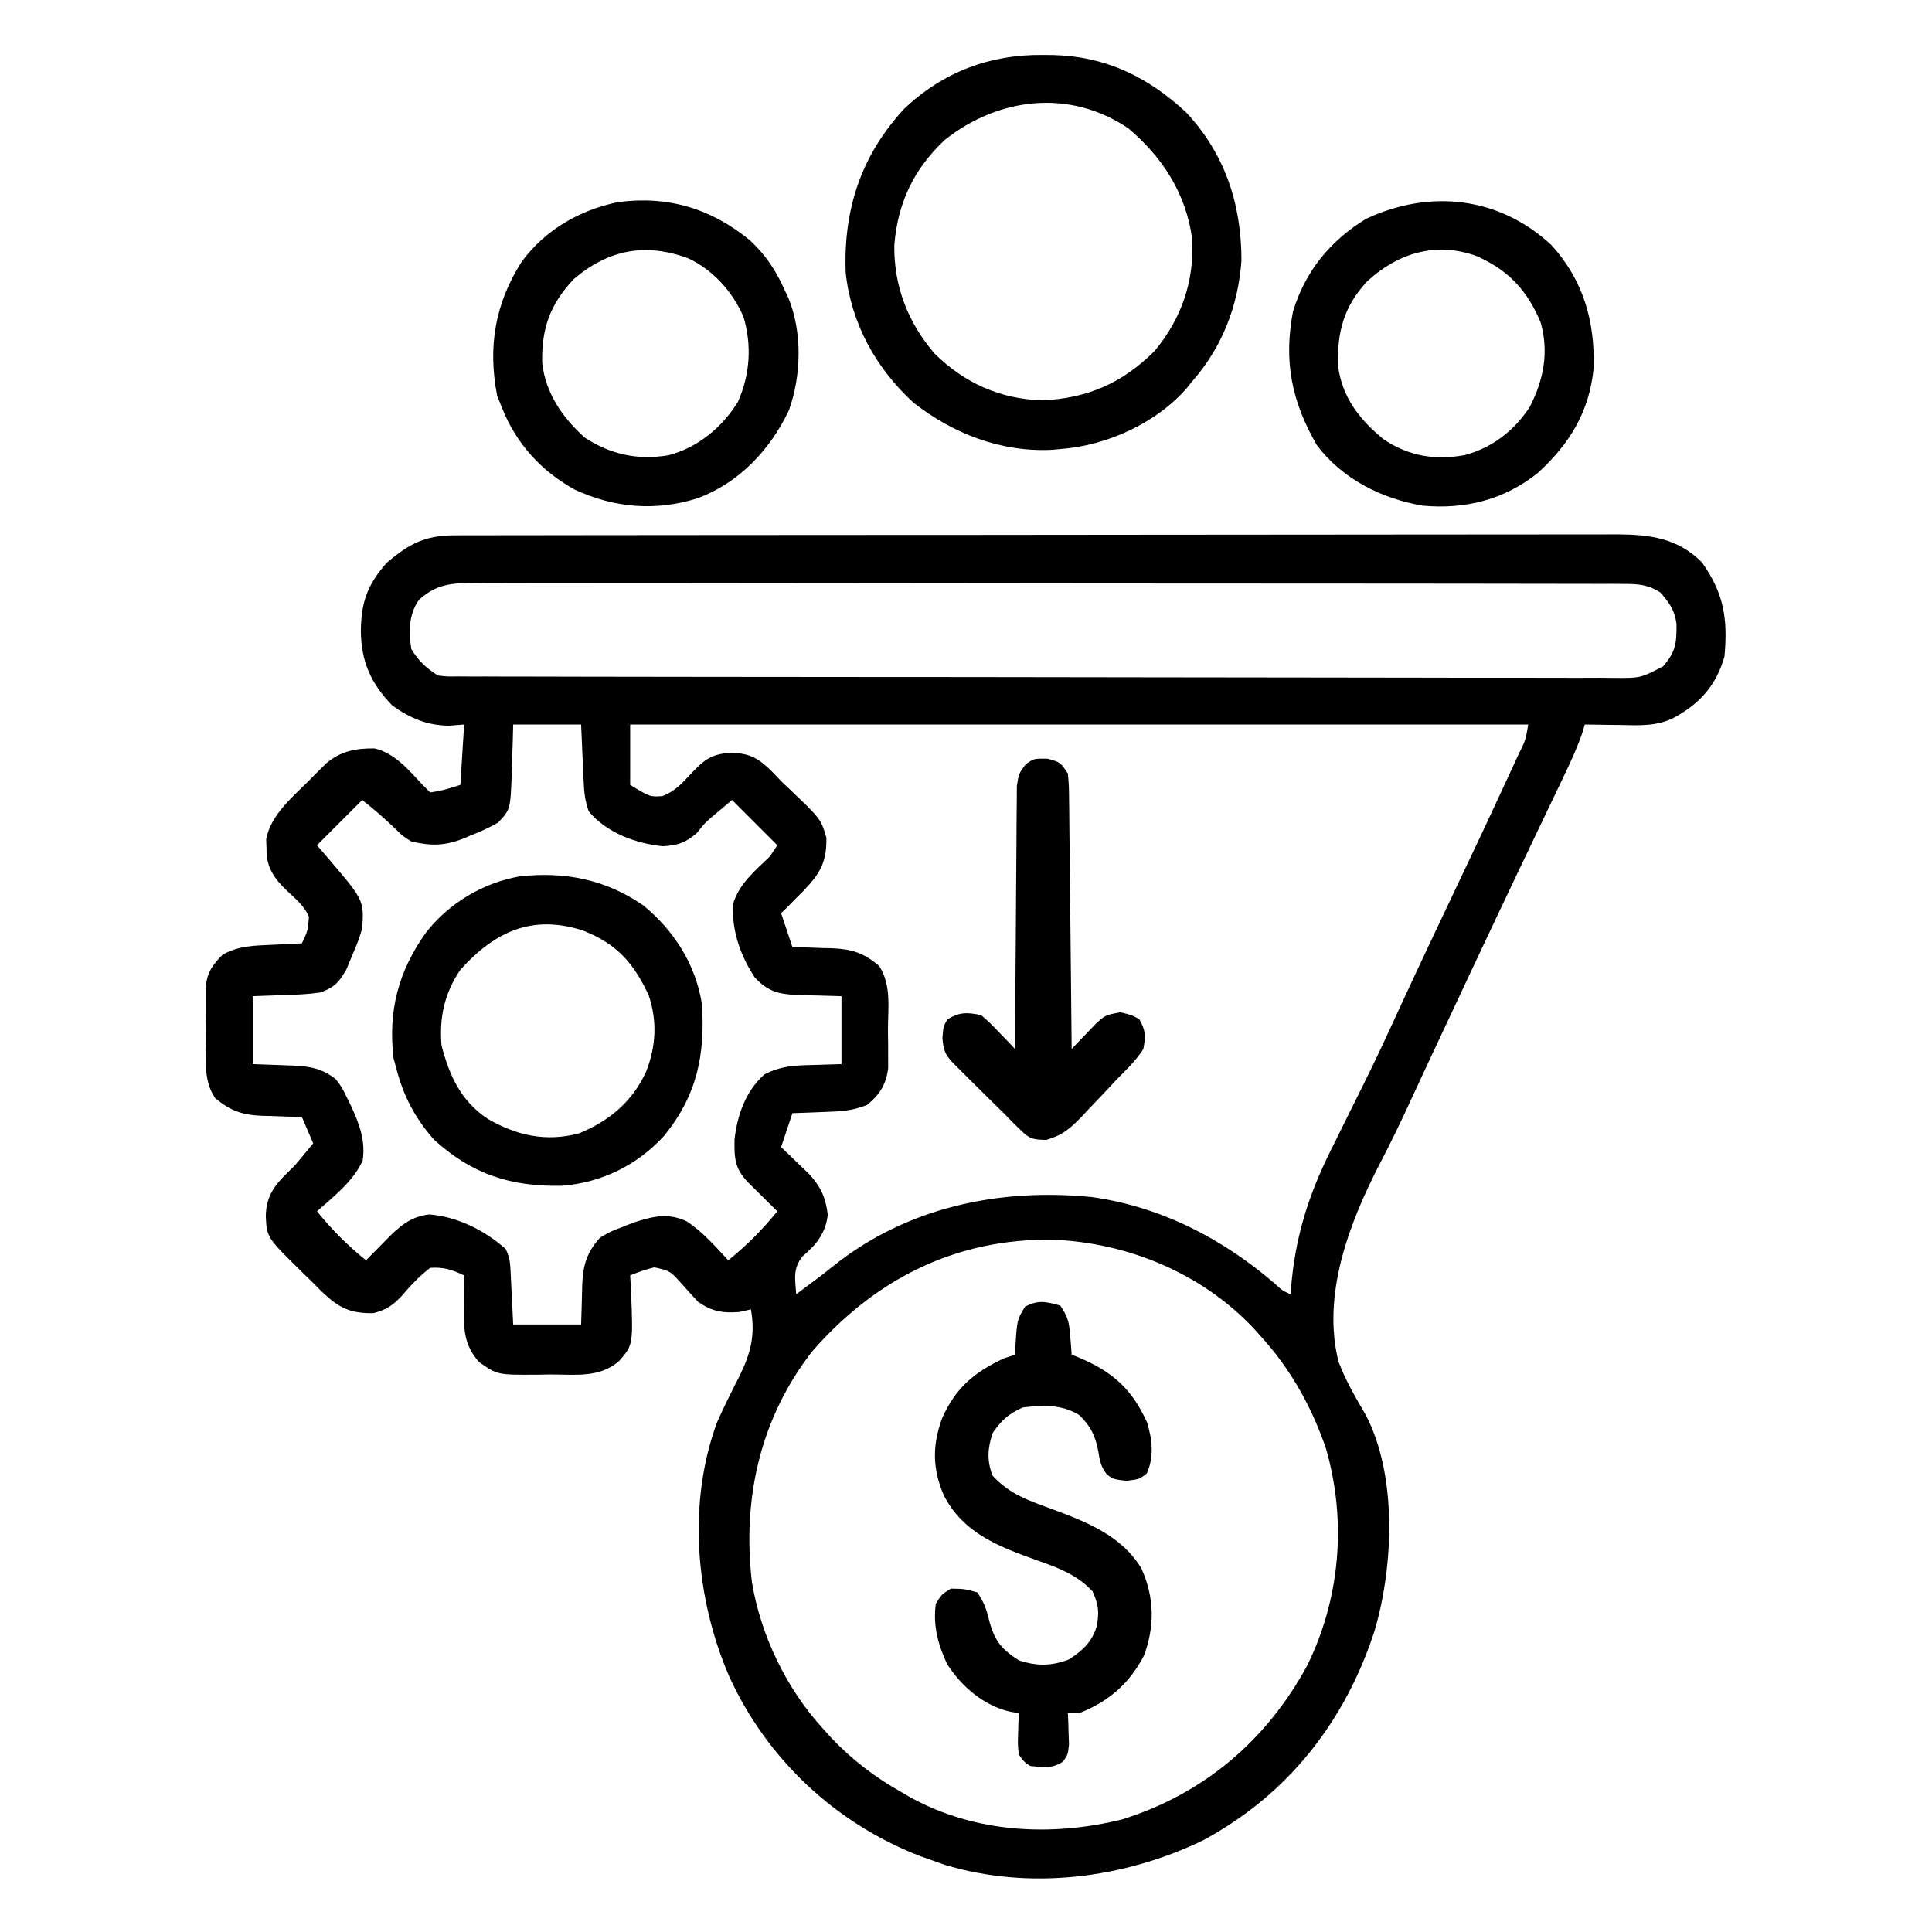
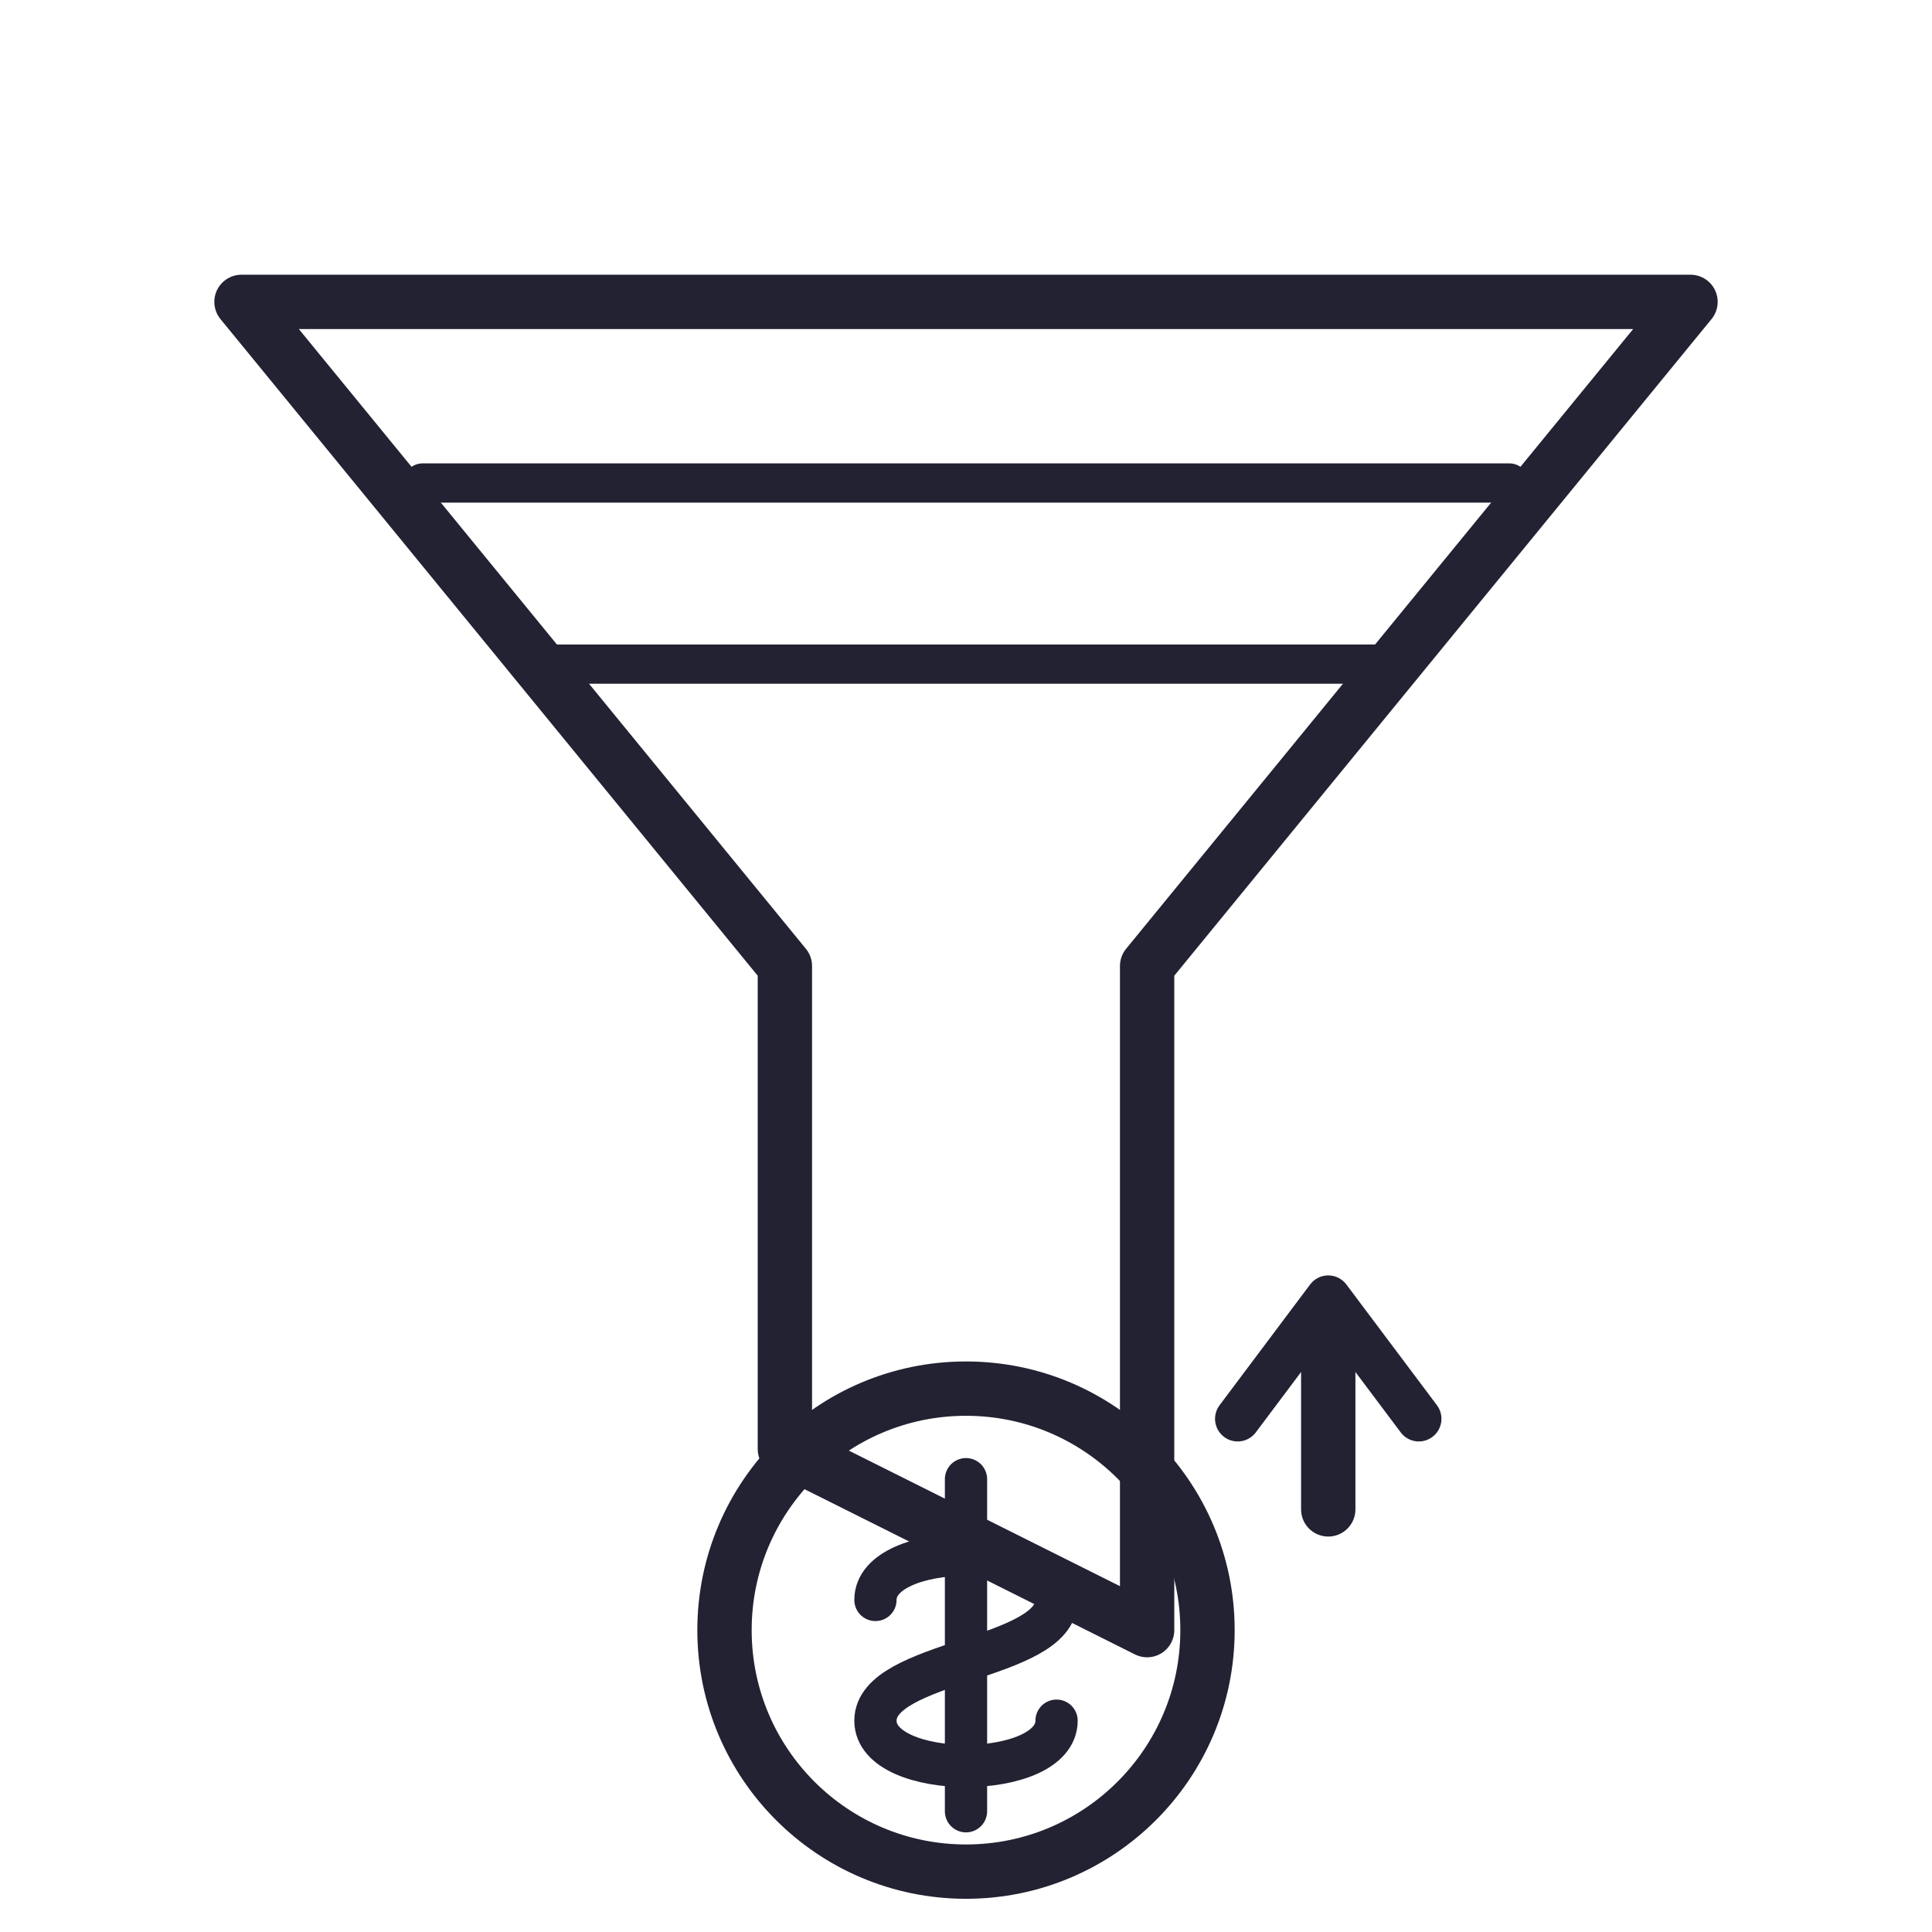
- <svg xmlns="http://www.w3.org/2000/svg" version="1.1" width="512" height="512">
-   <path d="M0 0 C1.128 -0.004 2.256 -0.008 3.419 -0.012 C4.658 -0.011 5.898 -0.01 7.175 -0.009 C8.492 -0.012 9.809 -0.015 11.165 -0.018 C14.824 -0.026 18.482 -0.028 22.14 -0.029 C26.084 -0.03 30.029 -0.038 33.973 -0.045 C42.599 -0.058 51.225 -0.064 59.851 -0.069 C65.237 -0.072 70.623 -0.076 76.009 -0.08 C90.92 -0.092 105.831 -0.103 120.742 -0.106 C121.696 -0.106 122.65 -0.107 123.634 -0.107 C125.069 -0.107 125.069 -0.107 126.533 -0.107 C128.471 -0.108 130.41 -0.108 132.349 -0.109 C133.31 -0.109 134.272 -0.109 135.263 -0.109 C150.844 -0.113 166.426 -0.131 182.008 -0.154 C198.005 -0.178 214.001 -0.19 229.998 -0.192 C238.98 -0.192 247.962 -0.198 256.944 -0.216 C264.592 -0.232 272.24 -0.237 279.889 -0.229 C283.79 -0.225 287.692 -0.226 291.594 -0.24 C295.168 -0.252 298.742 -0.251 302.316 -0.239 C304.216 -0.236 306.117 -0.248 308.018 -0.26 C316.701 -0.21 324.056 0.702 330.486 7.131 C336.323 15.301 337.41 22.079 336.486 32.131 C334.37 39.558 330.172 44.383 323.486 48.131 C318.686 50.711 313.976 50.359 308.673 50.256 C307.79 50.247 306.906 50.238 305.996 50.229 C303.825 50.206 301.656 50.17 299.486 50.131 C299.234 50.954 298.982 51.776 298.723 52.623 C297.301 56.654 295.55 60.425 293.697 64.272 C293.321 65.059 292.946 65.846 292.559 66.656 C291.751 68.35 290.941 70.042 290.13 71.734 C288.405 75.333 286.687 78.935 284.969 82.537 C284.089 84.382 283.209 86.227 282.328 88.072 C278.248 96.62 274.203 105.184 270.173 113.756 C269.685 114.794 269.685 114.794 269.187 115.853 C265.719 123.232 262.258 130.614 258.802 137.999 C258.504 138.636 258.205 139.272 257.898 139.929 C256.428 143.071 254.965 146.216 253.517 149.368 C250.82 155.225 248.054 161.018 245.052 166.725 C237.059 182.219 229.736 201.321 234.215 219.013 C236.083 223.974 238.7 228.437 241.365 233.003 C249.854 249.12 248.766 273.2 243.802 290.182 C236.015 314.309 220.814 333.749 198.228 345.881 C177.268 355.982 152.369 359.128 129.849 352.327 C128.739 351.932 127.629 351.538 126.486 351.131 C125.427 350.758 124.369 350.384 123.279 349.999 C100.916 341.329 82.753 324.349 72.755 302.456 C63.807 281.783 61.609 256.596 69.486 235.131 C71.332 230.942 73.384 226.86 75.468 222.785 C78.423 216.833 79.702 211.816 78.486 205.131 C77.475 205.358 76.464 205.585 75.423 205.819 C70.96 206.173 68.115 205.664 64.486 203.131 C63.007 201.546 61.55 199.94 60.111 198.319 C57.104 194.943 57.104 194.943 52.912 193.991 C50.636 194.519 48.64 195.246 46.486 196.131 C46.59 197.959 46.59 197.959 46.697 199.823 C47.285 214.485 47.285 214.485 43.673 218.694 C38.484 223.422 31.755 222.352 25.173 222.381 C23.48 222.412 23.48 222.412 21.753 222.444 C11.332 222.493 11.332 222.493 6.486 219.131 C2.267 214.476 2.355 209.957 2.423 203.944 C2.428 203.194 2.432 202.445 2.437 201.672 C2.449 199.825 2.467 197.978 2.486 196.131 C-0.58 194.636 -3.088 193.859 -6.514 194.131 C-9.469 196.389 -11.741 198.855 -14.155 201.678 C-16.602 204.222 -18.148 205.2 -21.514 206.131 C-27.881 206.236 -30.812 204.664 -35.358 200.307 C-36.07 199.589 -36.781 198.871 -37.514 198.131 C-38.391 197.279 -39.267 196.427 -40.171 195.549 C-49.802 186.098 -49.802 186.098 -50.077 180.444 C-49.967 174.14 -46.851 171.325 -42.514 167.131 C-41.519 165.978 -40.538 164.813 -39.577 163.631 C-38.896 162.806 -38.216 161.981 -37.514 161.131 C-38.504 158.821 -39.494 156.511 -40.514 154.131 C-41.672 154.106 -42.829 154.08 -44.022 154.053 C-45.561 153.997 -47.1 153.94 -48.639 153.881 C-49.4 153.867 -50.16 153.853 -50.944 153.838 C-56.208 153.612 -59.339 152.609 -63.514 149.131 C-66.691 144.366 -65.886 138.934 -65.885 133.362 C-65.889 131.27 -65.926 129.18 -65.963 127.088 C-65.969 125.751 -65.973 124.414 -65.975 123.077 C-65.983 121.865 -65.992 120.654 -66 119.405 C-65.424 115.521 -64.24 113.902 -61.514 111.131 C-57.317 108.735 -52.924 108.709 -48.202 108.506 C-47.461 108.468 -46.721 108.429 -45.958 108.389 C-44.144 108.296 -42.329 108.212 -40.514 108.131 C-38.911 104.744 -38.911 104.744 -38.643 101.069 C-39.799 98.498 -41.389 97.042 -43.452 95.131 C-46.803 92.018 -49.128 89.602 -49.85 84.983 C-49.863 84.248 -49.876 83.513 -49.889 82.756 C-49.918 82.027 -49.946 81.297 -49.975 80.545 C-48.775 74.262 -43.403 69.711 -39.014 65.381 C-38.446 64.805 -37.877 64.229 -37.292 63.635 C-36.736 63.082 -36.18 62.529 -35.608 61.96 C-35.11 61.464 -34.612 60.968 -34.098 60.457 C-30.157 57.16 -26.293 56.419 -21.256 56.471 C-15.803 57.784 -12.245 62.157 -8.514 66.131 C-7.524 67.121 -7.524 67.121 -6.514 68.131 C-3.685 67.769 -1.223 67.034 1.486 66.131 C1.816 60.851 2.146 55.571 2.486 50.131 C0.568 50.286 0.568 50.286 -1.389 50.444 C-7.265 50.416 -11.745 48.5 -16.514 45.131 C-22.206 39.31 -24.799 33.481 -24.889 25.319 C-24.767 17.55 -23.149 13.183 -18.139 7.381 C-12.092 2.198 -7.881 0.01 0 0 Z M-9.514 17.131 C-12.24 21.109 -12.205 25.473 -11.514 30.131 C-9.456 33.467 -7.775 34.958 -4.514 37.131 C-2.009 37.436 -2.009 37.436 0.851 37.391 C2.532 37.402 2.532 37.402 4.247 37.413 C6.101 37.409 6.101 37.409 7.993 37.406 C9.956 37.413 9.956 37.413 11.96 37.421 C15.601 37.436 19.243 37.437 22.884 37.437 C26.809 37.438 30.733 37.452 34.658 37.463 C43.242 37.486 51.827 37.494 60.412 37.499 C65.77 37.502 71.129 37.509 76.487 37.516 C91.318 37.535 106.15 37.552 120.981 37.555 C121.93 37.555 122.88 37.555 123.858 37.555 C125.783 37.556 127.708 37.556 129.633 37.556 C131.066 37.557 131.066 37.557 132.528 37.557 C133.485 37.557 134.442 37.557 135.428 37.558 C150.933 37.561 166.439 37.588 181.945 37.625 C197.858 37.664 213.771 37.683 229.684 37.683 C238.621 37.684 247.558 37.692 256.495 37.721 C264.105 37.746 271.714 37.753 279.324 37.738 C283.207 37.731 287.09 37.732 290.973 37.754 C295.182 37.779 299.389 37.764 303.598 37.746 C304.827 37.759 306.057 37.773 307.324 37.786 C314.261 37.827 314.261 37.827 320.229 34.718 C323.608 30.845 323.827 28.456 323.771 23.456 C323.332 19.881 321.827 17.798 319.486 15.131 C316.292 13.101 313.776 12.88 310.028 12.874 C308.913 12.868 307.797 12.861 306.648 12.855 C305.423 12.858 304.197 12.861 302.935 12.864 C300.982 12.857 300.982 12.857 298.99 12.85 C295.373 12.838 291.757 12.838 288.14 12.841 C284.241 12.841 280.342 12.83 276.443 12.821 C268.802 12.804 261.162 12.798 253.522 12.797 C247.312 12.796 241.103 12.792 234.894 12.786 C217.295 12.768 199.697 12.759 182.098 12.761 C180.674 12.761 180.674 12.761 179.222 12.761 C178.272 12.761 177.322 12.761 176.343 12.761 C160.941 12.762 145.538 12.743 130.136 12.715 C114.327 12.686 98.518 12.672 82.709 12.674 C73.831 12.674 64.953 12.669 56.075 12.647 C48.517 12.629 40.959 12.625 33.401 12.638 C29.544 12.645 25.687 12.645 21.83 12.628 C17.65 12.609 13.471 12.621 9.291 12.637 C8.07 12.627 6.849 12.616 5.591 12.606 C-0.715 12.658 -4.77 12.785 -9.514 17.131 Z M15.486 50.131 C15.448 51.589 15.411 53.047 15.372 54.549 C15.307 56.473 15.24 58.396 15.173 60.319 C15.151 61.279 15.128 62.238 15.105 63.227 C14.746 72.65 14.746 72.65 11.486 76.131 C9.041 77.494 6.882 78.524 4.298 79.506 C3.663 79.778 3.029 80.05 2.374 80.331 C-2.66 82.316 -6.229 82.352 -11.514 81.131 C-13.87 79.643 -13.87 79.643 -15.702 77.819 C-18.574 75.031 -21.34 72.671 -24.514 70.131 C-28.474 74.091 -32.434 78.051 -36.514 82.131 C-35.184 83.678 -35.184 83.678 -33.827 85.256 C-24.065 96.661 -24.065 96.661 -24.514 104.131 C-25.651 107.772 -25.651 107.772 -27.202 111.381 C-27.701 112.583 -28.199 113.784 -28.713 115.022 C-30.753 118.543 -31.745 119.662 -35.514 121.131 C-38.619 121.6 -41.691 121.732 -44.827 121.819 C-47.694 121.922 -50.561 122.025 -53.514 122.131 C-53.514 128.071 -53.514 134.011 -53.514 140.131 C-48.145 140.341 -48.145 140.341 -42.775 140.519 C-38.256 140.74 -35.207 141.27 -31.514 144.131 C-29.952 146.194 -29.952 146.194 -28.514 149.131 C-28.149 149.867 -27.785 150.604 -27.409 151.362 C-25.253 156.107 -23.594 160.506 -24.421 165.749 C-26.923 171.2 -32.077 175.22 -36.514 179.131 C-32.572 184.012 -28.395 188.189 -23.514 192.131 C-22.899 191.505 -22.284 190.878 -21.651 190.233 C-20.843 189.416 -20.034 188.598 -19.202 187.756 C-18.401 186.944 -17.601 186.132 -16.776 185.295 C-13.726 182.377 -11.065 180.495 -6.811 179.967 C0.586 180.496 8.047 184.232 13.486 189.131 C14.604 191.368 14.68 192.78 14.802 195.264 C14.84 195.99 14.878 196.716 14.918 197.464 C14.961 198.385 15.004 199.307 15.048 200.256 C15.265 204.65 15.265 204.65 15.486 209.131 C21.426 209.131 27.366 209.131 33.486 209.131 C33.656 203.807 33.656 203.807 33.784 198.483 C34.017 193.333 34.957 190.118 38.486 186.131 C41.29 184.487 41.29 184.487 44.361 183.319 C45.873 182.721 45.873 182.721 47.415 182.112 C52.55 180.472 56.484 179.438 61.54 181.831 C65.727 184.63 69.083 188.451 72.486 192.131 C77.366 188.189 81.544 184.012 85.486 179.131 C84.775 178.433 84.065 177.734 83.333 177.014 C82.414 176.104 81.495 175.194 80.548 174.256 C79.632 173.352 78.715 172.447 77.771 171.514 C74.164 167.753 74.083 165.129 74.142 160.069 C74.906 153.544 77.119 147.209 82.111 142.827 C86.332 140.706 89.709 140.47 94.361 140.381 C98.383 140.258 98.383 140.258 102.486 140.131 C102.486 134.191 102.486 128.251 102.486 122.131 C96.788 121.961 96.788 121.961 91.089 121.834 C86.019 121.618 83.079 121.027 79.486 117.131 C75.667 111.313 73.439 104.832 73.72 97.846 C75.255 92.404 79.532 88.956 83.486 85.131 C84.146 84.141 84.806 83.151 85.486 82.131 C81.526 78.171 77.566 74.211 73.486 70.131 C72.434 71.018 71.382 71.905 70.298 72.819 C69.652 73.363 69.007 73.907 68.341 74.467 C66.297 76.224 66.297 76.224 64.111 78.944 C61.017 81.522 59.129 82.154 55.162 82.401 C47.899 81.669 40.221 78.816 35.486 73.131 C34.556 70.341 34.299 68.366 34.169 65.463 C34.127 64.571 34.086 63.678 34.042 62.758 C34.003 61.83 33.964 60.901 33.923 59.944 C33.88 59.004 33.837 58.063 33.792 57.094 C33.686 54.774 33.586 52.452 33.486 50.131 C27.546 50.131 21.606 50.131 15.486 50.131 Z M46.486 50.131 C46.486 55.411 46.486 60.691 46.486 66.131 C51.753 69.337 51.753 69.337 55.068 69.1 C58.206 67.843 59.875 66.097 62.173 63.631 C65.878 59.696 67.67 57.968 73.111 57.631 C78.395 57.707 80.739 59.253 84.4 62.928 C85.088 63.655 85.777 64.382 86.486 65.131 C87.797 66.377 87.797 66.377 89.134 67.647 C97.041 75.214 97.041 75.214 98.486 80.131 C98.594 86.722 96.782 89.655 92.275 94.366 C91.684 94.948 91.094 95.531 90.486 96.131 C89.681 96.956 88.877 97.781 88.048 98.631 C87.533 99.126 87.017 99.621 86.486 100.131 C87.476 103.101 88.466 106.071 89.486 109.131 C90.643 109.157 91.801 109.183 92.994 109.21 C94.533 109.266 96.072 109.323 97.611 109.381 C98.371 109.396 99.132 109.41 99.915 109.424 C105.164 109.651 108.365 110.599 112.486 114.131 C115.749 119.186 114.814 125.276 114.798 131.069 C114.814 132.249 114.83 133.429 114.847 134.645 C114.848 135.784 114.848 136.923 114.849 138.096 C114.852 139.134 114.855 140.172 114.858 141.241 C114.307 145.521 112.648 148.169 109.349 150.901 C105.446 152.578 101.882 152.695 97.673 152.819 C96.885 152.853 96.097 152.887 95.285 152.922 C93.352 153.004 91.419 153.07 89.486 153.131 C88.496 156.101 87.506 159.071 86.486 162.131 C87.534 163.127 87.534 163.127 88.603 164.143 C89.513 165.026 90.423 165.909 91.361 166.819 C92.266 167.689 93.171 168.559 94.103 169.456 C97.155 172.883 98.285 175.559 98.861 180.069 C98.273 184.866 95.904 187.949 92.236 191.006 C89.54 194.28 90.209 196.98 90.486 201.131 C90.97 200.768 91.455 200.404 91.954 200.03 C93.378 198.962 94.804 197.897 96.232 196.835 C97.595 195.804 98.946 194.757 100.271 193.678 C119.776 178.074 144.176 172.945 168.712 175.35 C187.072 177.871 203.489 186.37 217.376 198.346 C219.358 200.166 219.358 200.166 221.486 201.131 C221.599 199.842 221.713 198.553 221.83 197.225 C223.272 183.506 227.113 172.773 233.361 160.569 C234.231 158.813 235.098 157.056 235.962 155.298 C237.674 151.819 239.398 148.346 241.133 144.878 C244.237 138.648 247.153 132.337 250.048 126.006 C254.791 115.724 259.625 105.486 264.485 95.258 C272.632 78.109 272.632 78.109 280.611 60.881 C281.222 59.552 281.222 59.552 281.846 58.196 C283.778 54.321 283.778 54.321 284.486 50.131 C205.946 50.131 127.406 50.131 46.486 50.131 Z M94.837 216.128 C80.982 233.826 76.146 255.222 78.754 277.412 C81.08 291.498 87.861 305.596 97.486 316.131 C98.236 316.962 98.986 317.792 99.759 318.647 C105.423 324.614 111.33 329.099 118.486 333.131 C119.669 333.824 119.669 333.824 120.876 334.53 C138.052 343.914 158.086 344.909 176.814 340.315 C198.449 333.547 215.122 319.395 225.884 299.553 C234.71 281.688 236.402 261.105 230.876 241.979 C227.045 230.844 221.457 220.83 213.486 212.131 C212.641 211.184 212.641 211.184 211.779 210.217 C197.958 195.523 178.346 187.429 158.388 186.66 C132.83 186.351 111.621 196.973 94.837 216.128 Z " fill="#000000" transform="translate(120.5143,141.8686)" />
-   <path d="M0 0 C0.918 0.008 1.837 0.017 2.783 0.025 C16.59 0.368 27.755 5.764 37.875 15.125 C48.268 26.158 52.607 39.51 52.625 54.438 C51.788 66.413 47.545 77.397 39.625 86.438 C39.098 87.092 38.571 87.747 38.027 88.422 C29.875 97.667 16.834 103.554 4.625 104.438 C3.906 104.506 3.186 104.574 2.445 104.645 C-11.106 105.315 -23.828 100.37 -34.352 92.098 C-44.242 83.038 -50.884 71.036 -52.262 57.586 C-52.864 40.838 -48.163 26.594 -36.688 14.188 C-26.38 4.478 -14.008 -0.165 0 0 Z M-25.957 22.48 C-34.224 30.227 -38.467 39.151 -39.375 50.438 C-39.509 61.298 -35.751 70.946 -28.699 79.145 C-20.747 86.99 -11.254 91.223 -0.078 91.527 C11.925 90.978 21.092 86.941 29.625 78.438 C36.733 69.86 40.177 59.918 39.562 48.75 C37.961 36.807 31.756 27.112 22.625 19.438 C7.198 8.968 -11.683 11.187 -25.957 22.48 Z " fill="#000000" transform="translate(276.375,14.5625)" />
-   <path d="M0 0 C2.108 3.162 2.338 4.507 2.625 8.188 C2.7 9.089 2.775 9.99 2.852 10.918 C2.901 11.605 2.95 12.292 3 13 C3.58 13.231 4.16 13.461 4.758 13.699 C13.746 17.452 18.99 22.07 23 31 C24.368 35.536 24.869 40.006 22.938 44.438 C21 46 21 46 17.5 46.438 C14 46 14 46 12.34 44.746 C10.742 42.663 10.454 41.206 10.062 38.625 C9.247 34.479 8.099 32.008 5 29 C0.3 26.109 -4.655 26.38 -10 27 C-13.853 28.789 -15.508 30.302 -17.938 33.75 C-19.28 37.857 -19.489 40.913 -18 45 C-13.591 49.974 -8.13 51.75 -2 54 C7.076 57.372 16.299 61.013 21.5 69.688 C24.913 77.225 25.071 84.949 22.168 92.73 C18.346 100.156 12.688 105.003 5 108 C4.01 108 3.02 108 2 108 C2.052 109.139 2.052 109.139 2.105 110.301 C2.133 111.295 2.16 112.289 2.188 113.312 C2.24 114.792 2.24 114.792 2.293 116.301 C2 119 2 119 0.707 120.832 C-2.148 122.785 -4.664 122.357 -8 122 C-9.707 120.832 -9.707 120.832 -11 119 C-11.293 116.301 -11.293 116.301 -11.188 113.312 C-11.16 112.319 -11.133 111.325 -11.105 110.301 C-11.053 109.162 -11.053 109.162 -11 108 C-12.116 107.818 -12.116 107.818 -13.254 107.633 C-20.311 106.007 -26.137 101.016 -30 95 C-32.424 89.841 -33.785 84.719 -33 79 C-31.438 76.5 -31.438 76.5 -29 75 C-25.375 75.062 -25.375 75.062 -22 76 C-20.079 78.882 -19.53 80.587 -18.75 83.875 C-17.262 89.076 -15.514 91.085 -11 94 C-6.295 95.568 -2.474 95.549 2.188 93.812 C5.841 91.458 8.249 89.345 9.605 85.109 C10.339 81.305 10.159 79.359 8.562 75.75 C4.461 71.349 -0.265 69.608 -5.797 67.633 C-15.946 64.003 -25.692 60.468 -30.902 50.227 C-33.918 43.195 -33.954 36.975 -31.312 29.812 C-27.721 21.757 -22.837 17.684 -15 14 C-14.01 13.67 -13.02 13.34 -12 13 C-11.974 12.325 -11.948 11.649 -11.922 10.953 C-11.465 3.769 -11.465 3.769 -9.375 0.312 C-5.913 -1.601 -3.735 -1.037 0 0 Z " fill="#000000" transform="translate(281,346)" />
-   <path d="M0 0 C8.135 6.66 13.901 15.64 15.543 26.082 C16.491 39.542 14.229 50.441 5.543 61.082 C-1.622 68.893 -11.019 73.516 -21.586 74.32 C-35.049 74.611 -45.417 71.268 -55.457 62.082 C-60.488 56.37 -63.61 50.441 -65.457 43.082 C-65.684 42.278 -65.911 41.473 -66.145 40.645 C-67.676 28.083 -64.896 17.352 -57.457 7.082 C-51.354 -0.627 -42.41 -6 -32.691 -7.672 C-20.734 -8.989 -10.021 -6.869 0 0 Z M-48.457 17.082 C-52.65 23.272 -54.057 29.642 -53.457 37.082 C-51.361 45.203 -48.31 51.841 -41.211 56.582 C-33.565 61.002 -25.785 62.766 -17.02 60.434 C-8.933 57.148 -2.719 51.885 0.852 43.879 C3.402 37.252 3.733 30.615 1.449 23.836 C-2.642 15.121 -6.969 10.282 -15.895 6.707 C-29.3 2.336 -39.267 6.884 -48.457 17.082 Z " fill="#000000" transform="translate(170.457,239.918)" />
-   <path d="M0 0 C8.427 9.314 11.482 20.121 11.16 32.48 C10.03 44.081 4.855 52.561 -3.621 60.32 C-12.463 67.429 -22.948 70.071 -34.184 69.008 C-45.05 67.155 -55.456 61.951 -62.184 53.008 C-68.869 41.497 -71.038 30.739 -68.535 17.605 C-65.318 6.924 -58.682 -1.179 -49.184 -6.992 C-32.297 -14.918 -13.841 -12.918 0 0 Z M-48.91 9.609 C-55.053 16.237 -56.868 23.012 -56.586 31.984 C-55.476 40.326 -50.959 46.141 -44.578 51.379 C-37.913 55.913 -30.837 57.039 -23 55.609 C-15.748 53.674 -9.84 49.12 -5.766 42.812 C-2.096 35.632 -0.688 28.426 -2.867 20.531 C-6.374 12.062 -11.309 6.737 -19.672 2.949 C-30.406 -1.074 -40.684 1.978 -48.91 9.609 Z " fill="#000000" transform="translate(411.1836,64.99219)" />
-   <path d="M0 0 C4.198 3.946 6.875 7.999 9.188 13.25 C9.506 13.924 9.824 14.598 10.152 15.293 C13.835 24.338 13.539 35.77 10.289 44.914 C5.337 55.415 -2.853 64.111 -13.812 68.25 C-24.936 71.783 -35.869 70.922 -46.449 66.031 C-55.438 61.075 -62.031 53.804 -65.812 44.25 C-66.225 43.219 -66.638 42.188 -67.062 41.125 C-69.578 28.129 -67.617 16.672 -60.535 5.57 C-54.253 -2.891 -45.305 -8.036 -35.062 -10.188 C-21.77 -11.964 -10.227 -8.444 0 0 Z M-46.812 10.25 C-53.061 16.952 -55.332 23.301 -55.121 32.445 C-54.241 40.446 -49.727 46.969 -43.812 52.25 C-36.874 56.738 -29.834 58.237 -21.645 56.895 C-13.877 54.846 -7.535 49.596 -3.293 42.824 C-0.038 35.613 0.493 27.719 -1.812 20.125 C-4.723 13.515 -9.785 7.867 -16.312 4.75 C-27.664 0.513 -37.536 2.333 -46.812 10.25 Z " fill="#000000" transform="translate(198.8125,63.75)" />
-   <path d="M0 0 C3.375 0.938 3.375 0.938 5.375 3.938 C5.653 7.07 5.653 7.07 5.694 10.979 C5.704 11.692 5.714 12.404 5.724 13.138 C5.755 15.492 5.772 17.845 5.789 20.199 C5.808 21.832 5.827 23.464 5.848 25.096 C5.899 29.392 5.939 33.688 5.976 37.984 C6.016 42.367 6.067 46.751 6.117 51.135 C6.214 59.736 6.298 68.336 6.375 76.938 C6.98 76.297 7.584 75.656 8.208 74.995 C9.008 74.167 9.808 73.338 10.633 72.484 C11.423 71.658 12.214 70.831 13.028 69.979 C15.375 67.938 15.375 67.938 19.25 67.188 C22.375 67.938 22.375 67.938 24.312 69.062 C26.008 72.054 26.019 73.524 25.375 76.938 C23.446 79.973 20.892 82.385 18.375 84.938 C17.188 86.207 16.002 87.478 14.816 88.75 C13.504 90.127 12.19 91.502 10.875 92.875 C10.247 93.55 9.618 94.226 8.97 94.922 C5.859 98.102 3.974 99.762 -0.375 101.035 C-3.835 100.931 -4.741 100.822 -7.125 98.438 C-7.776 97.805 -8.427 97.172 -9.098 96.52 C-9.932 95.667 -10.766 94.815 -11.625 93.938 C-12.893 92.69 -14.162 91.444 -15.434 90.199 C-18.142 87.532 -20.845 84.861 -23.527 82.168 C-24.1 81.595 -24.672 81.021 -25.261 80.43 C-27.29 78.209 -27.616 77.046 -27.875 74 C-27.625 70.938 -27.625 70.938 -26.562 69.062 C-23.196 67.108 -21.475 67.192 -17.625 67.938 C-15.278 69.979 -15.278 69.979 -12.883 72.484 C-12.082 73.313 -11.282 74.141 -10.458 74.995 C-9.853 75.636 -9.248 76.277 -8.625 76.938 C-8.621 76.032 -8.618 75.126 -8.614 74.193 C-8.576 65.659 -8.519 57.125 -8.441 48.591 C-8.402 44.203 -8.369 39.816 -8.354 35.428 C-8.339 31.194 -8.304 26.96 -8.257 22.726 C-8.242 21.111 -8.234 19.495 -8.233 17.88 C-8.231 15.617 -8.204 13.355 -8.171 11.093 C-8.162 9.805 -8.153 8.517 -8.144 7.19 C-7.625 3.938 -7.625 3.938 -5.817 1.486 C-3.625 -0.062 -3.625 -0.062 0 0 Z " fill="#000000" transform="translate(277.625,201.0625)" />
+ <svg xmlns="http://www.w3.org/2000/svg" viewBox="0 0 64 64" fill="none" stroke="#222233" stroke-width="1.8" stroke-linecap="round" stroke-linejoin="round">
+   <path d="M8 10 L56 10 L38 32 L38 54 L26 48 L26 32 Z" />
+   <line x1="14" y1="16" x2="50" y2="16" stroke-width="1.3" />
+   <line x1="18" y1="22" x2="46" y2="22" stroke-width="1.3" />
+   <circle cx="32" cy="54" r="8" />
+   <path d="M29 53 C29 51 35 51 35 53 C35 55 29 55 29 57 C29 59 35 59 35 57" stroke-width="1.4" />
+   <line x1="32" y1="49" x2="32" y2="60" stroke-width="1.4" />
+   <line x1="44" y1="50" x2="44" y2="44" />
+   <polyline points="41,47 44,43 47,47" stroke-width="1.5" />
</svg>
